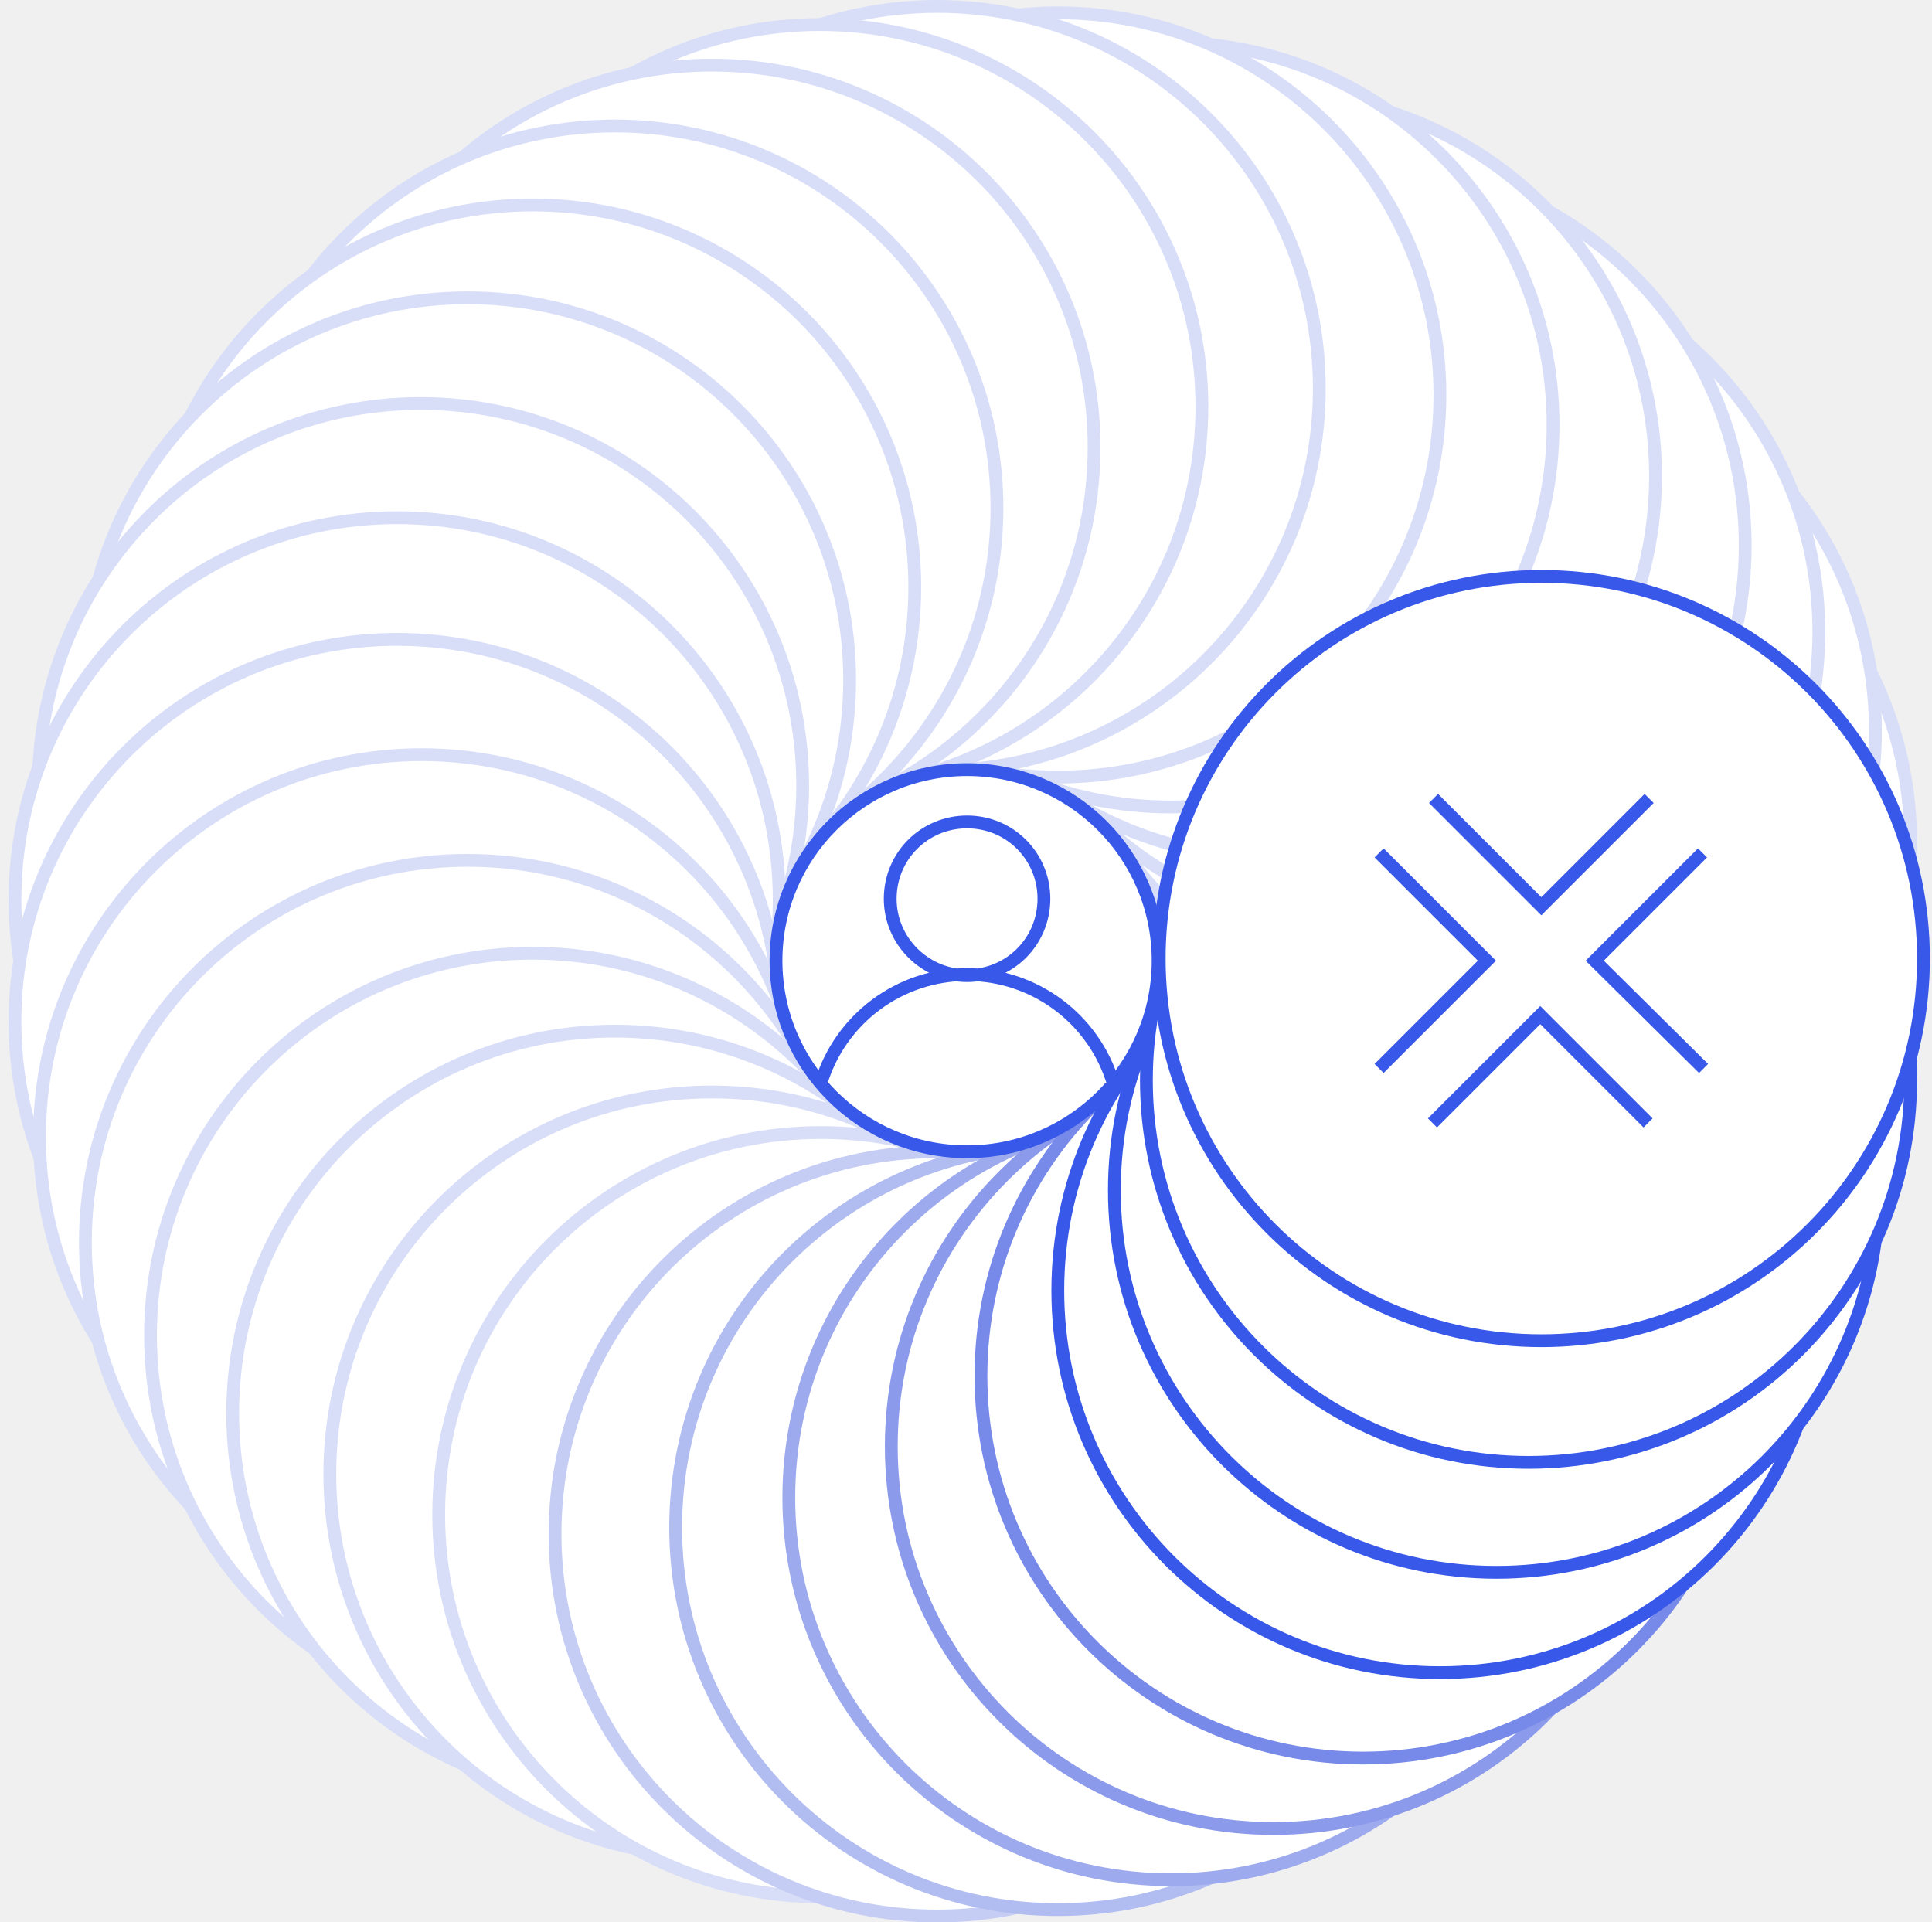
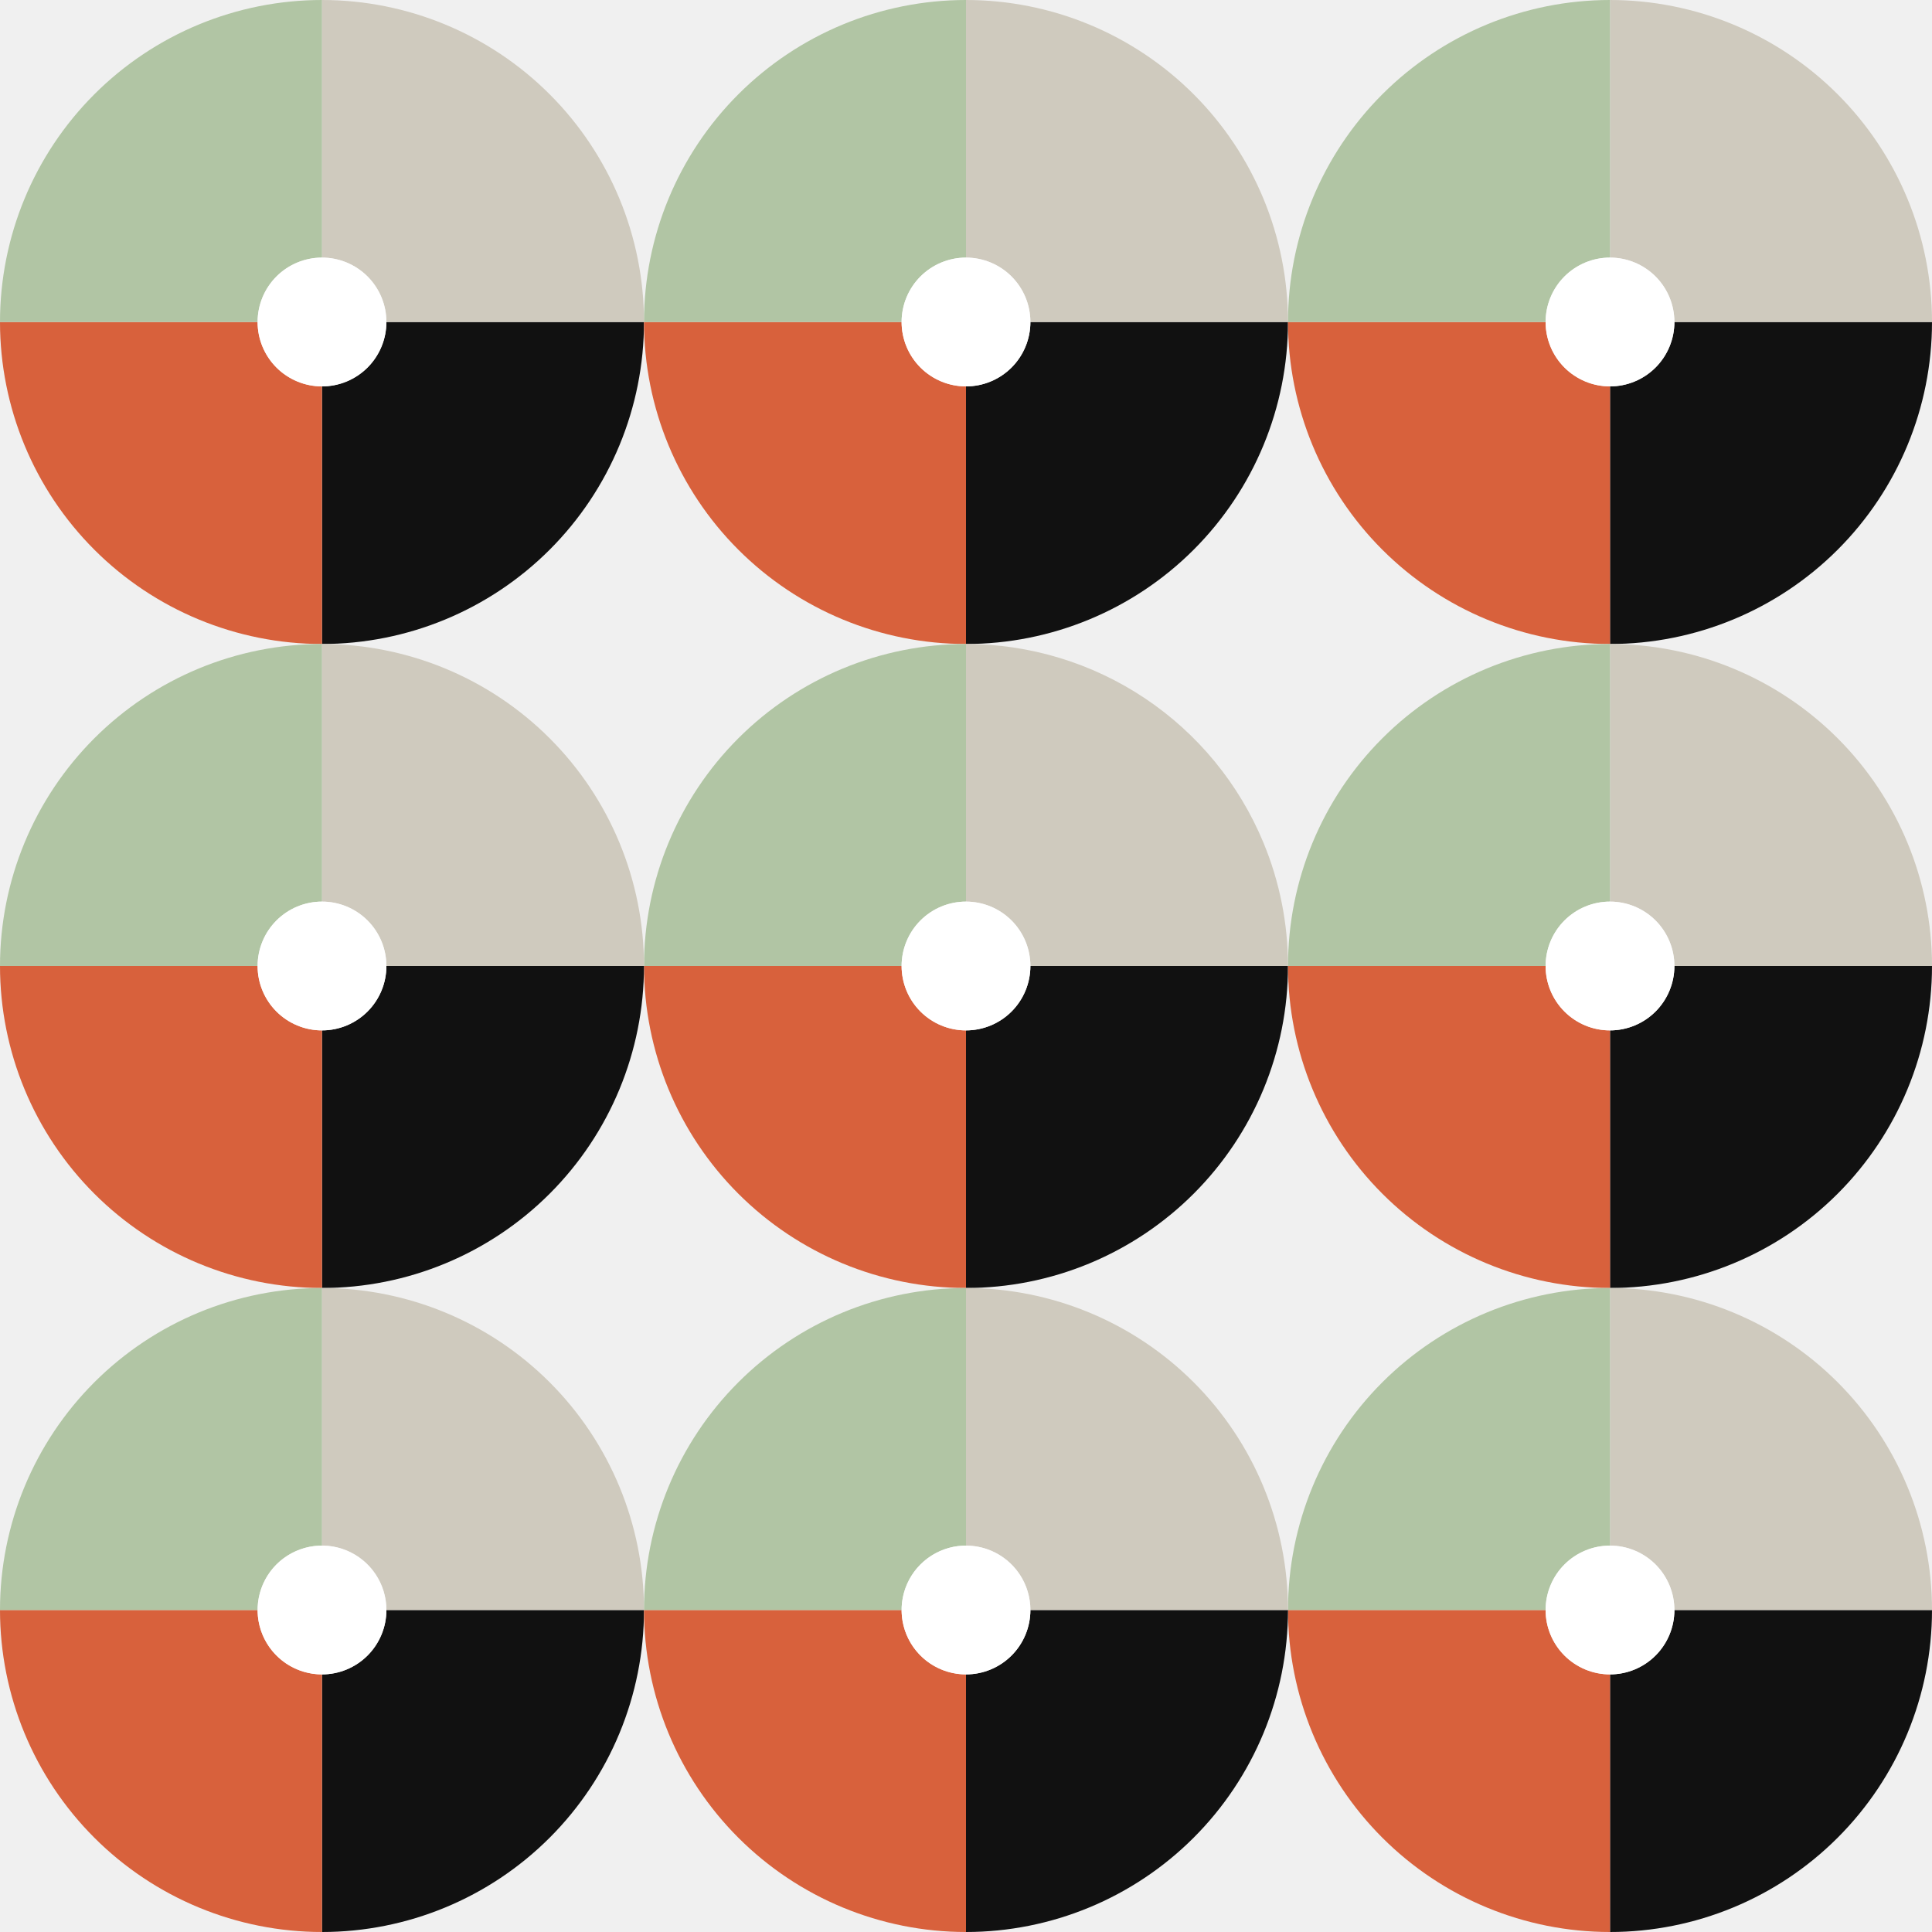
- <svg xmlns="http://www.w3.org/2000/svg" width="181" height="180" viewBox="0 0 181 180" fill="none" aria-hidden="true" focusable="false">
-   <g fill="#FFF" stroke-miterlimit="10" stroke-width="1.2">
-     <g stroke="#D8DEF8">
-       <circle cx="143.2" cy="78.9" r="35.8" />
-       <circle cx="139.9" cy="68.5" r="35.8" />
-       <circle cx="134.6" cy="59.2" r="35.8" />
-       <circle cx="127.7" cy="51.1" r="35.8" />
-       <circle cx="119.3" cy="44.6" r="35.8" />
-       <circle cx="109.7" cy="39.8" r="35.8" />
-       <circle cx="99.1" cy="37" r="35.8" />
-       <circle cx="87.8" cy="36.4" r="35.8" />
-       <circle cx="76.8" cy="38.1" r="35.8" />
-       <circle cx="66.7" cy="41.9" r="35.8" />
-       <circle cx="57.6" cy="47.6" r="35.8" />
-       <circle cx="49.9" cy="55" r="35.8" />
-       <circle cx="43.8" cy="63.7" r="35.8" />
-       <circle cx="39.4" cy="73.6" r="35.8" />
-       <circle cx="37.2" cy="84.3" r="35.8" />
-       <circle cx="37.2" cy="95.7" r="35.8" />
-       <circle cx="39.5" cy="106.5" r="35.8" />
-       <circle cx="43.8" cy="116.4" r="35.8" />
-       <circle cx="49.9" cy="125.1" r="35.8" />
-       <circle cx="57.6" cy="132.4" r="35.8" />
-       <circle cx="66.7" cy="138.1" r="35.8" />
-       <circle cx="76.9" cy="141.9" r="35.8" />
-     </g>
-     <circle cx="87.8" cy="143.7" r="35.8" stroke="#C5CDF4" />
-     <circle cx="99.1" cy="143.1" r="35.8" stroke="#B1BCF1" />
-     <circle cx="109.7" cy="140.3" r="35.8" stroke="#9EAAEE" />
-     <circle cx="119.3" cy="135.5" r="35.8" stroke="#8C9AEC" />
-     <circle cx="127.7" cy="128.9" r="35.8" stroke="#7789E9" />
-     <g stroke="#3858E9">
-       <circle cx="134.9" cy="120.9" r="35.8" />
-       <circle cx="140.2" cy="111.5" r="35.8" />
-       <circle cx="143.2" cy="101.2" r="35.8" />
-       <circle cx="144.4" cy="89.8" r="35.8" />
-       <path d="m154.5 74.8-10.1 10.1-10.1-10.1m25.3 25.3L149.4 90l10.1-10.1m-30.3 0L139.3 90l-10.1 10.1m5 5.1 10.1-10.1 10.1 10.1" />
-       <circle cx="90.6" cy="90" r="17.9" />
-       <path d="M76.9 101.5a14.3 14.3 0 0 1 27.4 0M90.6 91.4c4 0 7.2-3.2 7.2-7.2S94.6 77 90.6 77s-7.2 3.2-7.2 7.2 3.3 7.2 7.2 7.2z" />
-     </g>
+ <svg xmlns="http://www.w3.org/2000/svg" width="180" height="180" viewBox="0 0 180 180" fill="none">
+   <g clip-path="url(#clip0_1028_1939)">
+     <path d="M60 30C60 37.956 56.839 45.587 51.213 51.213C45.587 56.839 37.956 60 30 60V36C31.591 36 33.117 35.368 34.243 34.243C35.368 33.117 36 31.591 36 30H60Z" fill="#111111" />
+     <path d="M30 0C37.956 0 45.587 3.161 51.213 8.787C56.839 14.413 60 22.044 60 30H36C36 28.409 35.368 26.883 34.243 25.757C33.117 24.632 31.591 24 30 24V0Z" fill="#CFCABE" />
+     <path d="M30 60C22.044 60 14.413 56.839 8.787 51.213C3.161 45.587 0 37.956 0 30H24C24 31.591 24.632 33.117 25.757 34.243C26.883 35.368 28.409 36 30 36V60Z" fill="#D8613C" />
+     <path d="M0 30C0 22.044 3.161 14.413 8.787 8.787C14.413 3.161 22.044 0 30 0V24C28.409 24 26.883 24.632 25.757 25.757C24.632 26.883 24 28.409 24 30H0Z" fill="#B1C5A4" />
+     <path d="M36 30C36 31.591 35.368 33.117 34.243 34.243C33.117 35.368 31.591 36 30 36C28.409 36 26.883 35.368 25.757 34.243C24.632 33.117 24 31.591 24 30C24 28.409 24.632 26.883 25.757 25.757C26.883 24.632 28.409 24 30 24C31.591 24 33.117 24.632 34.243 25.757C35.368 26.883 36 28.409 36 30Z" fill="white" />
+     <path d="M120 30C119.999 37.956 116.839 45.587 111.213 51.213C105.587 56.839 97.956 59.999 90 60V36C90.788 36 91.568 35.845 92.296 35.544C93.024 35.242 93.686 34.8 94.243 34.243C94.8 33.686 95.242 33.024 95.543 32.296C95.845 31.568 96 30.788 96 30H120Z" fill="#111111" />
+     <path d="M90 0C97.956 0 105.587 3.161 111.213 8.787C116.839 14.413 120 22.044 120 30H96C95.999 28.409 95.367 26.883 94.242 25.758C93.117 24.633 91.591 24 90 24V0Z" fill="#CFCABE" />
+     <path d="M90 60C82.044 59.999 74.413 56.839 68.787 51.213C63.161 45.587 60.001 37.956 60 30H84C84.001 31.591 84.633 33.117 85.758 34.242C86.883 35.367 88.409 35.999 90 36V60Z" fill="#D8613C" />
+     <path d="M60 30C60 22.044 63.161 14.413 68.787 8.787C74.413 3.161 82.043 0 90 0V24C89.212 24 88.432 24.155 87.704 24.456C86.976 24.758 86.314 25.2 85.757 25.757C85.2 26.314 84.758 26.976 84.457 27.704C84.155 28.432 84 29.212 84 30H60Z" fill="#B1C5A4" />
+     <path d="M96 30C96 31.591 95.368 33.117 94.243 34.243C93.117 35.368 91.591 36 90 36C88.409 36 86.883 35.368 85.757 34.243C84.632 33.117 84 31.591 84 30C84 28.409 84.632 26.883 85.757 25.757C86.883 24.632 88.409 24 90 24C91.591 24 93.117 24.632 94.243 25.757C95.368 26.883 96 28.409 96 30Z" fill="white" />
+     <path d="M120 90C120 93.94 119.224 97.84 117.717 101.481C114.671 108.831 108.831 114.671 101.481 117.717C97.841 119.224 93.94 120 90 120V96C91.591 95.999 93.117 95.367 94.242 94.242C95.367 93.117 95.999 91.591 96 90H120Z" fill="#111111" />
+     <path d="M90 60C95.933 60.001 101.733 61.761 106.667 65.057C111.6 68.353 115.446 73.038 117.717 78.52C119.224 82.16 120 86.061 120 90H96C95.999 88.409 95.367 86.883 94.242 85.758C93.117 84.633 91.591 84.001 90 84V60Z" fill="#CFCABE" />
+     <path d="M90 120C82.044 119.999 74.413 116.839 68.787 111.213C63.161 105.587 60.001 97.956 60 90H84C84.001 91.591 84.633 93.117 85.758 94.242C86.883 95.367 88.409 95.999 90 96V120Z" fill="#D8613C" />
+     <path d="M60 90C60.001 82.044 63.161 74.413 68.787 68.787C74.413 63.161 82.044 60.001 90 60V84C88.409 84.001 86.883 84.633 85.758 85.758C84.633 86.883 84.001 88.409 84 90H60Z" fill="#B1C5A4" />
+     <path d="M96 90C96 91.591 95.368 93.117 94.243 94.243C93.117 95.368 91.591 96 90 96C88.409 96 86.883 95.368 85.757 94.243C84.632 93.117 84 91.591 84 90C84 88.409 84.632 86.883 85.757 85.757C86.883 84.632 88.409 84 90 84C91.591 84 93.117 84.632 94.243 85.757C95.368 86.883 96 88.409 96 90Z" fill="white" />
+     <path d="M60 90C59.999 97.956 56.839 105.587 51.213 111.213C45.587 116.839 37.956 119.999 30 120V96C31.591 95.999 33.117 95.367 34.242 94.242C35.367 93.117 35.999 91.591 36 90H60Z" fill="#111111" />
+     <path d="M30 60C37.956 60 45.587 63.161 51.213 68.787C56.839 74.413 60 82.043 60 90H36C36 89.212 35.845 88.432 35.544 87.704C35.242 86.976 34.8 86.314 34.243 85.757C33.686 85.2 33.024 84.758 32.296 84.457C31.568 84.155 30.788 84 30 84V60Z" fill="#CFCABE" />
+     <path d="M30 120C22.044 119.999 14.413 116.839 8.787 111.213C3.161 105.587 0.001 97.956 0 90H24C24 90.788 24.155 91.568 24.456 92.296C24.758 93.024 25.2 93.686 25.757 94.243C26.314 94.8 26.976 95.242 27.704 95.543C28.432 95.845 29.212 96 30 96V120Z" fill="#D8613C" />
+     <path d="M0 90C0 82.043 3.161 74.413 8.787 68.787C14.413 63.161 22.044 60 30 60V84C28.409 84.001 26.883 84.633 25.758 85.758C24.633 86.883 24.001 88.409 24 90H0Z" fill="#B1C5A4" />
+     <path d="M36 90C36 91.591 35.368 93.117 34.243 94.243C33.117 95.368 31.591 96 30 96C28.409 96 26.883 95.368 25.757 94.243C24.632 93.117 24 91.591 24 90C24 88.409 24.632 86.883 25.757 85.757C26.883 84.632 28.409 84 30 84C31.591 84 33.117 84.632 34.243 85.757C35.368 86.883 36 88.409 36 90Z" fill="white" />
+     <path d="M180 30C180 37.956 176.839 45.587 171.213 51.213C165.587 56.839 157.956 60 150 60V36C151.591 35.999 153.117 35.367 154.242 34.242C155.367 33.117 155.999 31.591 156 30H180Z" fill="#111111" />
+     <path d="M150 0C157.956 0 165.587 3.161 171.213 8.787C176.839 14.413 180 22.044 180 30H156C156 28.409 155.368 26.883 154.243 25.757C153.117 24.632 151.591 24 150 24V0Z" fill="#CFCABE" />
+     <path d="M150 60C142.044 60 134.413 56.839 128.787 51.213C123.161 45.587 120 37.956 120 30H144C144 31.591 144.632 33.117 145.757 34.243C146.883 35.368 148.409 36 150 36V60Z" fill="#D8613C" />
+     <path d="M120 30C120 22.044 123.161 14.413 128.787 8.787C134.413 3.161 142.044 0 150 0V24C148.409 24 146.883 24.633 145.758 25.758C144.633 26.883 144.001 28.409 144 30H120Z" fill="#B1C5A4" />
+     <path d="M156 30C156 31.591 155.368 33.117 154.243 34.243C153.117 35.368 151.591 36 150 36C148.409 36 146.883 35.368 145.757 34.243C144.632 33.117 144 31.591 144 30C144 28.409 144.632 26.883 145.757 25.757C146.883 24.632 148.409 24 150 24C151.591 24 153.117 24.632 154.243 25.757C155.368 26.883 156 28.409 156 30Z" fill="white" />
+     <path d="M180 90C179.999 97.956 176.839 105.587 171.213 111.213C165.587 116.839 157.956 119.999 150 120V96C151.591 95.999 153.117 95.367 154.242 94.242C155.367 93.117 155.999 91.591 156 90H180Z" fill="#111111" />
+     <path d="M150 60C157.956 60 165.587 63.161 171.213 68.787C176.839 74.413 180 82.044 180 90H156C156.001 89.212 155.846 88.432 155.544 87.704C155.243 86.975 154.8 86.314 154.243 85.757C153.686 85.2 153.024 84.758 152.296 84.456C151.568 84.155 150.788 84 150 84V60Z" fill="#CFCABE" />
+     <path d="M150 120C142.044 119.999 134.414 116.838 128.788 111.212C123.162 105.586 120.001 97.956 120 90H144C143.999 90.788 144.154 91.568 144.456 92.296C144.757 93.025 145.2 93.686 145.757 94.243C146.314 94.8 146.976 95.242 147.704 95.544C148.432 95.845 149.212 96 150 96V120Z" fill="#D8613C" />
+     <path d="M120 90C120 82.043 123.161 74.413 128.787 68.787C134.413 63.161 142.044 60 150 60V84C148.409 84.001 146.883 84.633 145.758 85.758C144.633 86.883 144.001 88.409 144 90H120Z" fill="#B1C5A4" />
+     <path d="M156 90C156 91.591 155.368 93.117 154.243 94.243C153.117 95.368 151.591 96 150 96C148.409 96 146.883 95.368 145.757 94.243C144.632 93.117 144 91.591 144 90C144 88.409 144.632 86.883 145.757 85.757C146.883 84.632 148.409 84 150 84C151.591 84 153.117 84.632 154.243 85.757C155.368 86.883 156 88.409 156 90Z" fill="white" />
+     <path d="M180 150C180 157.956 176.839 165.587 171.213 171.213C165.587 176.839 157.956 180 150 180V156C151.591 156 153.117 155.368 154.243 154.243C155.368 153.117 156 151.591 156 150H180Z" fill="#111111" />
+     <path d="M150 120C157.956 120 165.587 123.161 171.213 128.787C176.839 134.413 180 142.044 180 150H156C156 148.409 155.368 146.883 154.243 145.757C153.117 144.632 151.591 144 150 144V120Z" fill="#CFCABE" />
+     <path d="M150 180C142.044 180 134.413 176.839 128.787 171.213C123.161 165.587 120 157.956 120 150H144C144 151.591 144.632 153.117 145.757 154.243C146.883 155.368 148.409 156 150 156V180Z" fill="#D8613C" />
+     <path d="M120 150C120 142.044 123.161 134.413 128.787 128.787C134.413 123.161 142.044 120 150 120V144C148.409 144 146.883 144.632 145.757 145.757C144.632 146.883 144 148.409 144 150H120Z" fill="#B1C5A4" />
+     <path d="M156 150C156 151.591 155.368 153.117 154.243 154.243C153.117 155.368 151.591 155.999 150 155.999C148.409 155.999 146.883 155.368 145.757 154.243C144.632 153.117 144 151.591 144 150C144 148.409 144.632 146.883 145.757 145.757C146.883 144.632 148.409 144.001 150 144.001C151.591 144.001 153.117 144.632 154.243 145.757C155.368 146.883 156 148.409 156 150Z" fill="white" />
+     <path d="M60 150C60 157.956 56.839 165.587 51.213 171.213C45.587 176.839 37.956 180 30 180V156C31.591 156 33.117 155.368 34.243 154.243C35.368 153.117 36 151.591 36 150H60Z" fill="#111111" />
+     <path d="M30 120C37.956 120 45.587 123.161 51.213 128.787C56.839 134.413 60 142.044 60 150H36C35.999 148.409 35.367 146.883 34.242 145.758C33.117 144.633 31.591 144.001 30 144V120Z" fill="#CFCABE" />
+     <path d="M30 180C22.044 180 14.413 176.839 8.787 171.213C3.161 165.587 0 157.956 0 150H24C24 151.591 24.633 153.117 25.758 154.242C26.883 155.367 28.409 155.999 30 156V180Z" fill="#D8613C" />
+     <path d="M0 150C0 142.044 3.161 134.413 8.787 128.787C14.413 123.161 22.044 120 30 120V144C28.409 144 26.883 144.632 25.757 145.757C24.632 146.883 24 148.409 24 150H0Z" fill="#B1C5A4" />
+     <path d="M36 150C35.999 151.591 35.367 153.117 34.242 154.242C33.117 155.367 31.591 155.999 30 156C28.813 156 27.653 155.648 26.667 154.989C25.68 154.33 24.911 153.392 24.457 152.296C24.003 151.2 23.884 149.993 24.115 148.829C24.347 147.666 24.918 146.596 25.757 145.757C26.596 144.918 27.666 144.347 28.829 144.115C29.993 143.884 31.2 144.003 32.296 144.457C33.392 144.911 34.33 145.68 34.989 146.667C35.648 147.653 36 148.813 36 150Z" fill="white" />
+     <path d="M120 150C119.999 157.956 116.838 165.586 111.212 171.212C105.586 176.838 97.956 179.999 90 180V156C90.788 156.001 91.568 155.846 92.296 155.544C93.025 155.243 93.686 154.8 94.243 154.243C94.8 153.686 95.242 153.024 95.544 152.296C95.845 151.568 96 150.788 96 150H120Z" fill="#111111" />
+     <path d="M90 120C97.956 120.001 105.587 123.161 111.213 128.787C116.839 134.413 119.999 142.044 120 150H96C96 148.409 95.368 146.883 94.242 145.758C93.117 144.632 91.591 144 90 144V120Z" fill="#CFCABE" />
+     <path d="M90 180C82.043 180 74.413 176.839 68.787 171.213C63.161 165.587 60 157.956 60 150H84C84.001 151.591 84.633 153.117 85.758 154.242C86.883 155.367 88.409 155.999 90 156V180Z" fill="#D8613C" />
+     <path d="M60 150C60 142.044 63.161 134.413 68.787 128.787C74.413 123.161 82.044 120 90 120V144C89.212 143.999 88.432 144.154 87.704 144.456C86.975 144.757 86.314 145.2 85.757 145.757C85.2 146.314 84.758 146.976 84.456 147.704C84.155 148.432 84 149.212 84 150H60Z" fill="#B1C5A4" />
+     <path d="M96 150C95.999 151.591 95.367 153.117 94.242 154.242C93.117 155.367 91.591 155.999 90 156C88.813 156 87.653 155.648 86.667 154.989C85.68 154.33 84.911 153.392 84.457 152.296C84.003 151.2 83.884 149.993 84.115 148.829C84.347 147.666 84.918 146.596 85.757 145.757C86.597 144.918 87.666 144.347 88.829 144.115C89.993 143.884 91.2 144.003 92.296 144.457C93.392 144.911 94.329 145.68 94.989 146.667C95.648 147.653 96 148.813 96 150Z" fill="white" />
  </g>
+   <defs>
+     <clipPath id="clip0_1028_1939">
+       <rect width="180" height="180" fill="white" />
+     </clipPath>
+   </defs>
</svg>
